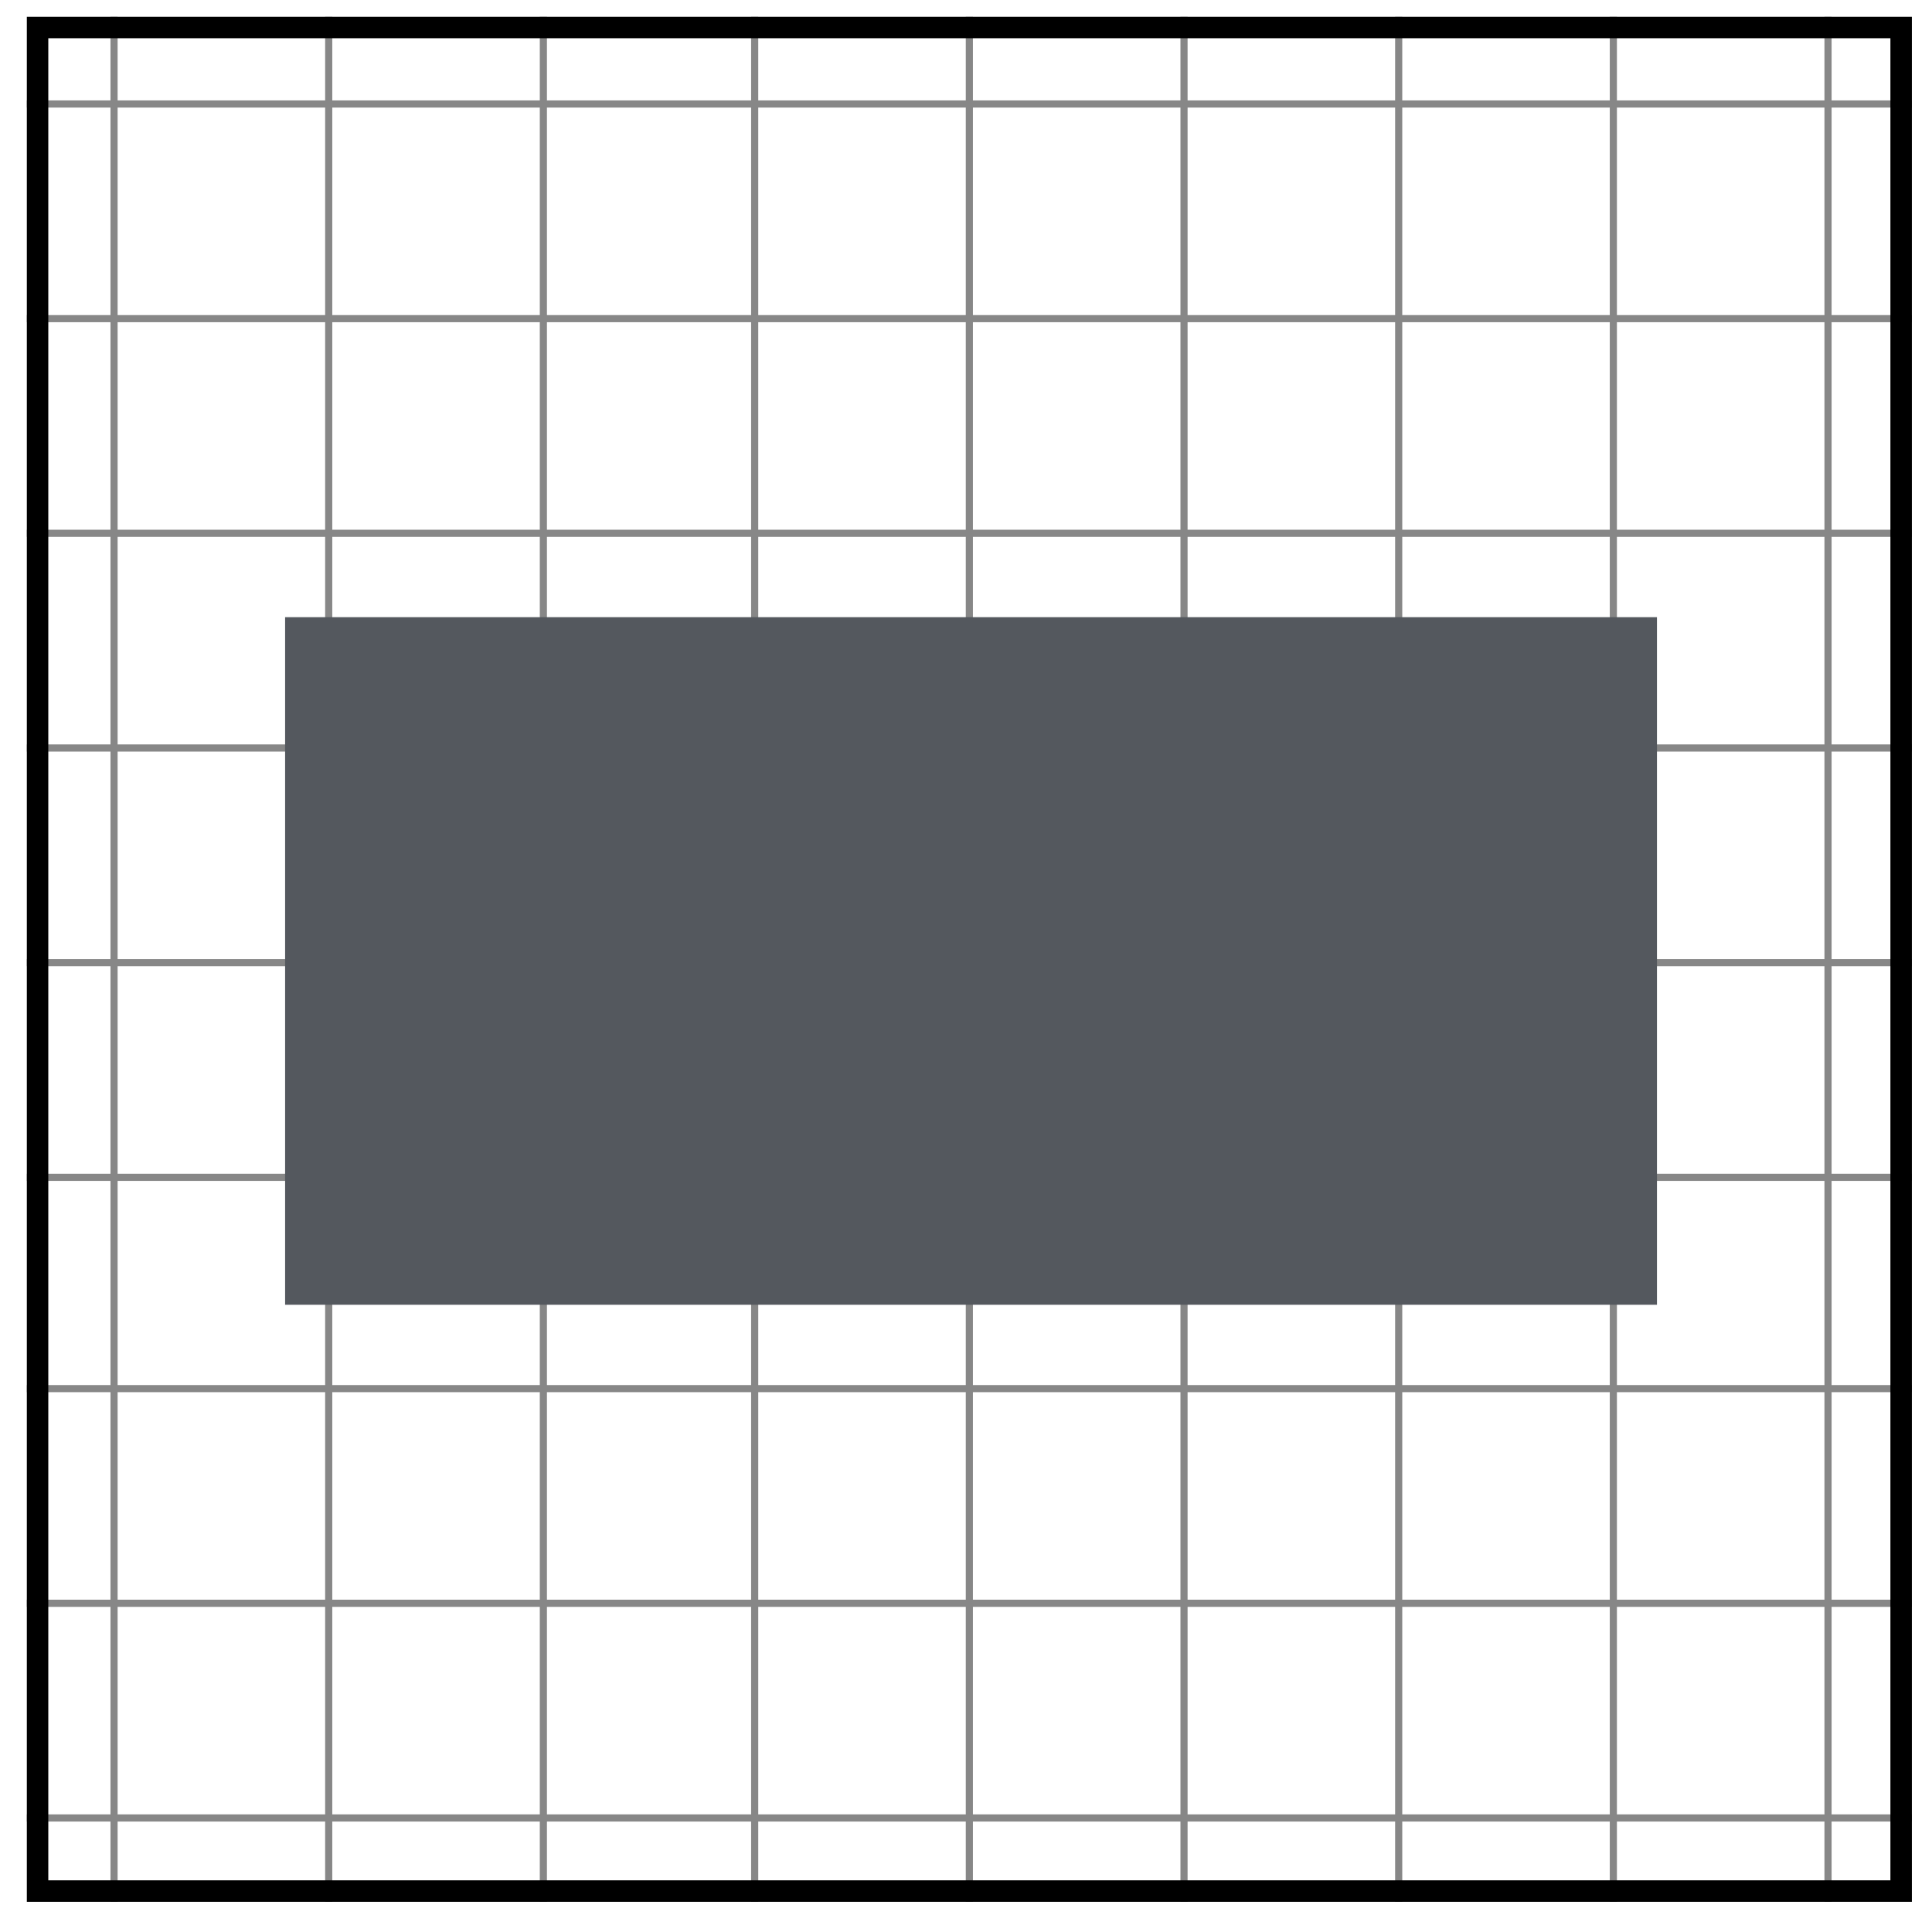
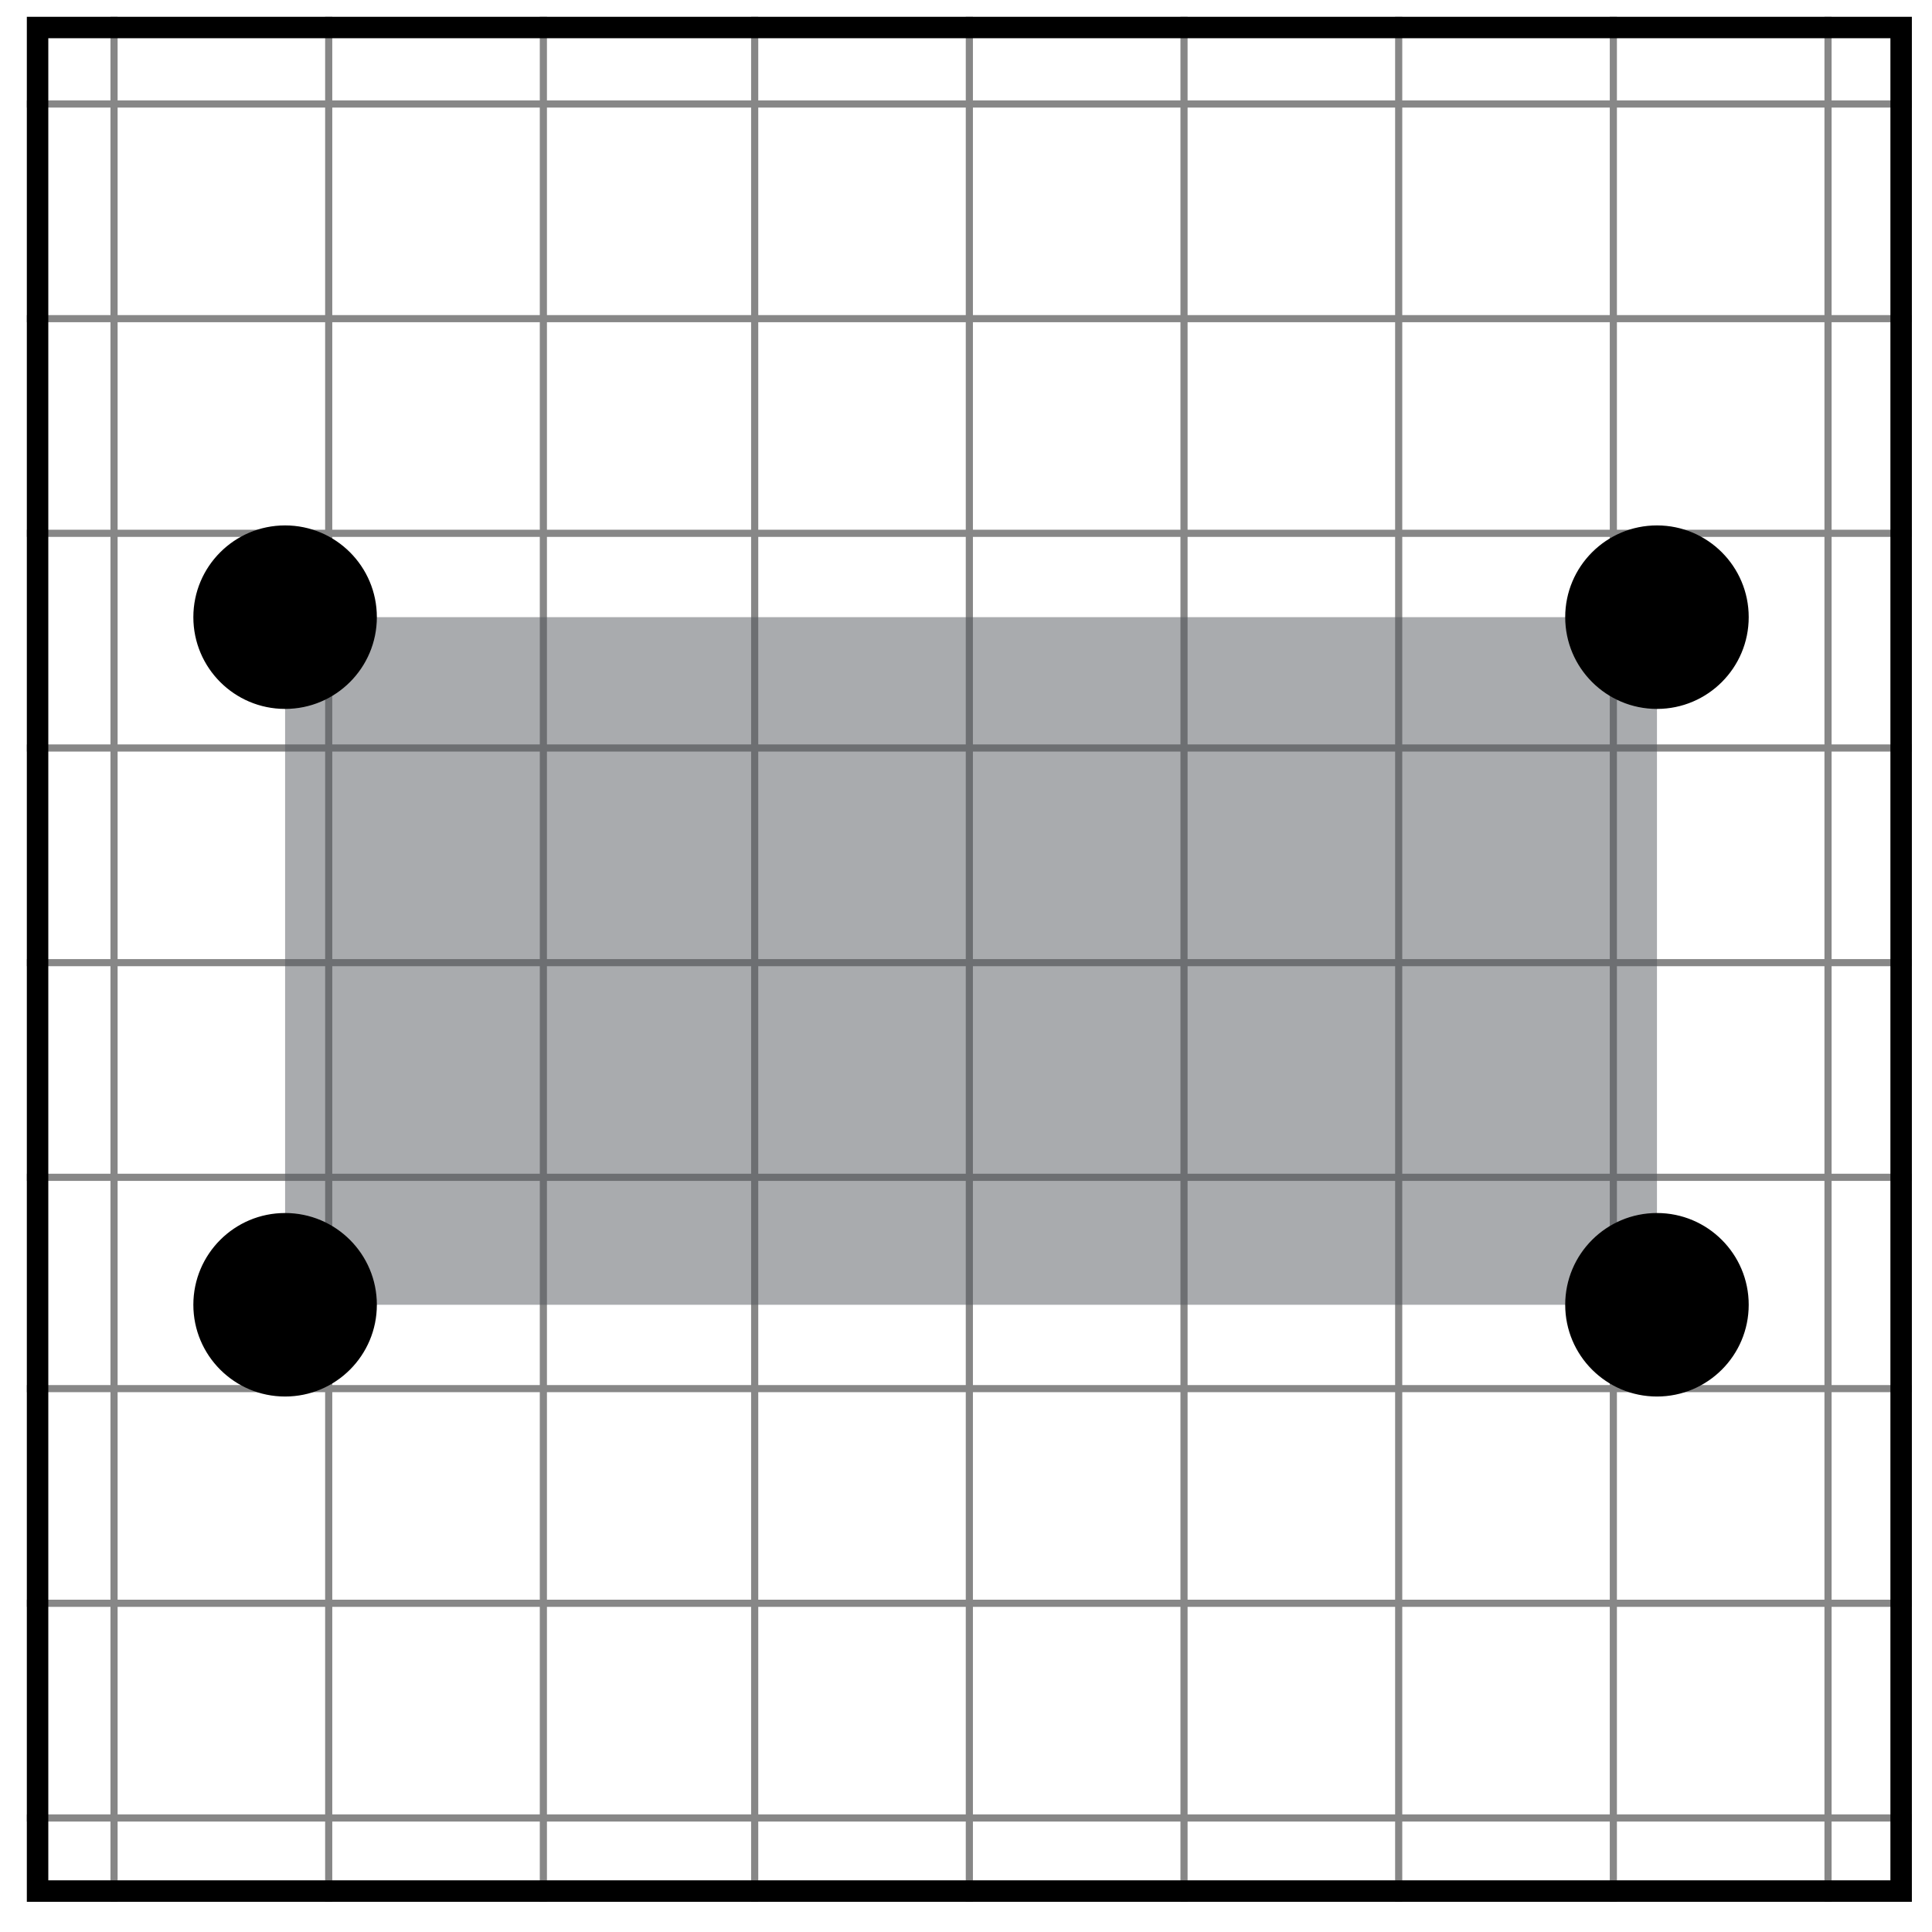
<svg xmlns="http://www.w3.org/2000/svg" viewBox="0 0 576 576">
  <defs>
    <style>line,polyline,path,rect,circle{fill:none;stroke:#000000;stroke-linecap:round;stroke-linejoin:round;stroke-miterlimit:10.00}</style>
  </defs>
  <rect width="100%" height="100%" style="stroke:none;fill:#FFFFFF" />
  <path style="stroke-width:1.07;stroke:#FFFFFF;fill:#FFFFFF" d="M0 0h576v576H0z" />
  <defs>
    <clipPath id="cpOC4yMnw1NzAuNTJ8NTY3Ljc4fDUuNDg=">
      <path d="M8 5h562v562H8z" />
    </clipPath>
  </defs>
  <path style="stroke-width:1.07;stroke:none;fill:#FFFFFF" clip-path="url(#cpOC4yMnw1NzAuNTJ8NTY3Ljc4fDUuNDg=)" d="M8 5h562v562H8z" />
  <path style="stroke-width:2.13;stroke:#878787;stroke-linecap:butt" clip-path="url(#cpOC4yMnw1NzAuNTJ8NTY3Ljc4fDUuNDg=)" d="M8 478h563M8 351h563M8 223h563M8 95h563M98 568V5M225 568V5M353 568V5M481 568V5M8 542h563M8 414h563M8 287h563M8 159h563M8 31h563M34 568V5M162 568V5M289 568V5M417 568V5M545 568V5" />
-   <path style="stroke-width:1.07;stroke:none;fill:#54585E;stroke-linecap:round;stroke-linejoin:round;stroke-miterlimit:10.00" clip-path="url(#cpOC4yMnw1NzAuNTJ8NTY3Ljc4fDUuNDg=)" d="M85 389V184h409v205z" />
+   <path style="stroke-width:1.07;stroke:none;fill:#54585E;fill-opacity:0.50;stroke-linecap:round;stroke-linejoin:round;stroke-miterlimit:10.00" clip-path="url(#cpOC4yMnw1NzAuNTJ8NTY3Ljc4fDUuNDg=)" d="M85 389V184h409v205z" />
+   <circle cx="85" cy="389" r="27" style="stroke-width:0.71;fill:#000000" clip-path="url(#cpOC4yMnw1NzAuNTJ8NTY3Ljc4fDUuNDg=)" />
+   <circle cx="85" cy="184" r="27" style="stroke-width:0.71;fill:#000000" clip-path="url(#cpOC4yMnw1NzAuNTJ8NTY3Ljc4fDUuNDg=)" />
+   <circle cx="494" cy="184" r="27" style="stroke-width:0.71;fill:#000000" clip-path="url(#cpOC4yMnw1NzAuNTJ8NTY3Ljc4fDUuNDg=)" />
+   <circle cx="494" cy="389" r="27" style="stroke-width:0.71;fill:#000000" clip-path="url(#cpOC4yMnw1NzAuNTJ8NTY3Ljc4fDUuNDg=)" />
  <path style="stroke-width:12.80" clip-path="url(#cpOC4yMnw1NzAuNTJ8NTY3Ljc4fDUuNDg=)" d="M8 5h562v562H8z" />
  <defs>
    <clipPath id="cpMC4wMHw1NzYuMDB8NTc2LjAwfDAuMDA=">
      <path d="M0 0h576v576H0z" />
    </clipPath>
  </defs>
</svg>
